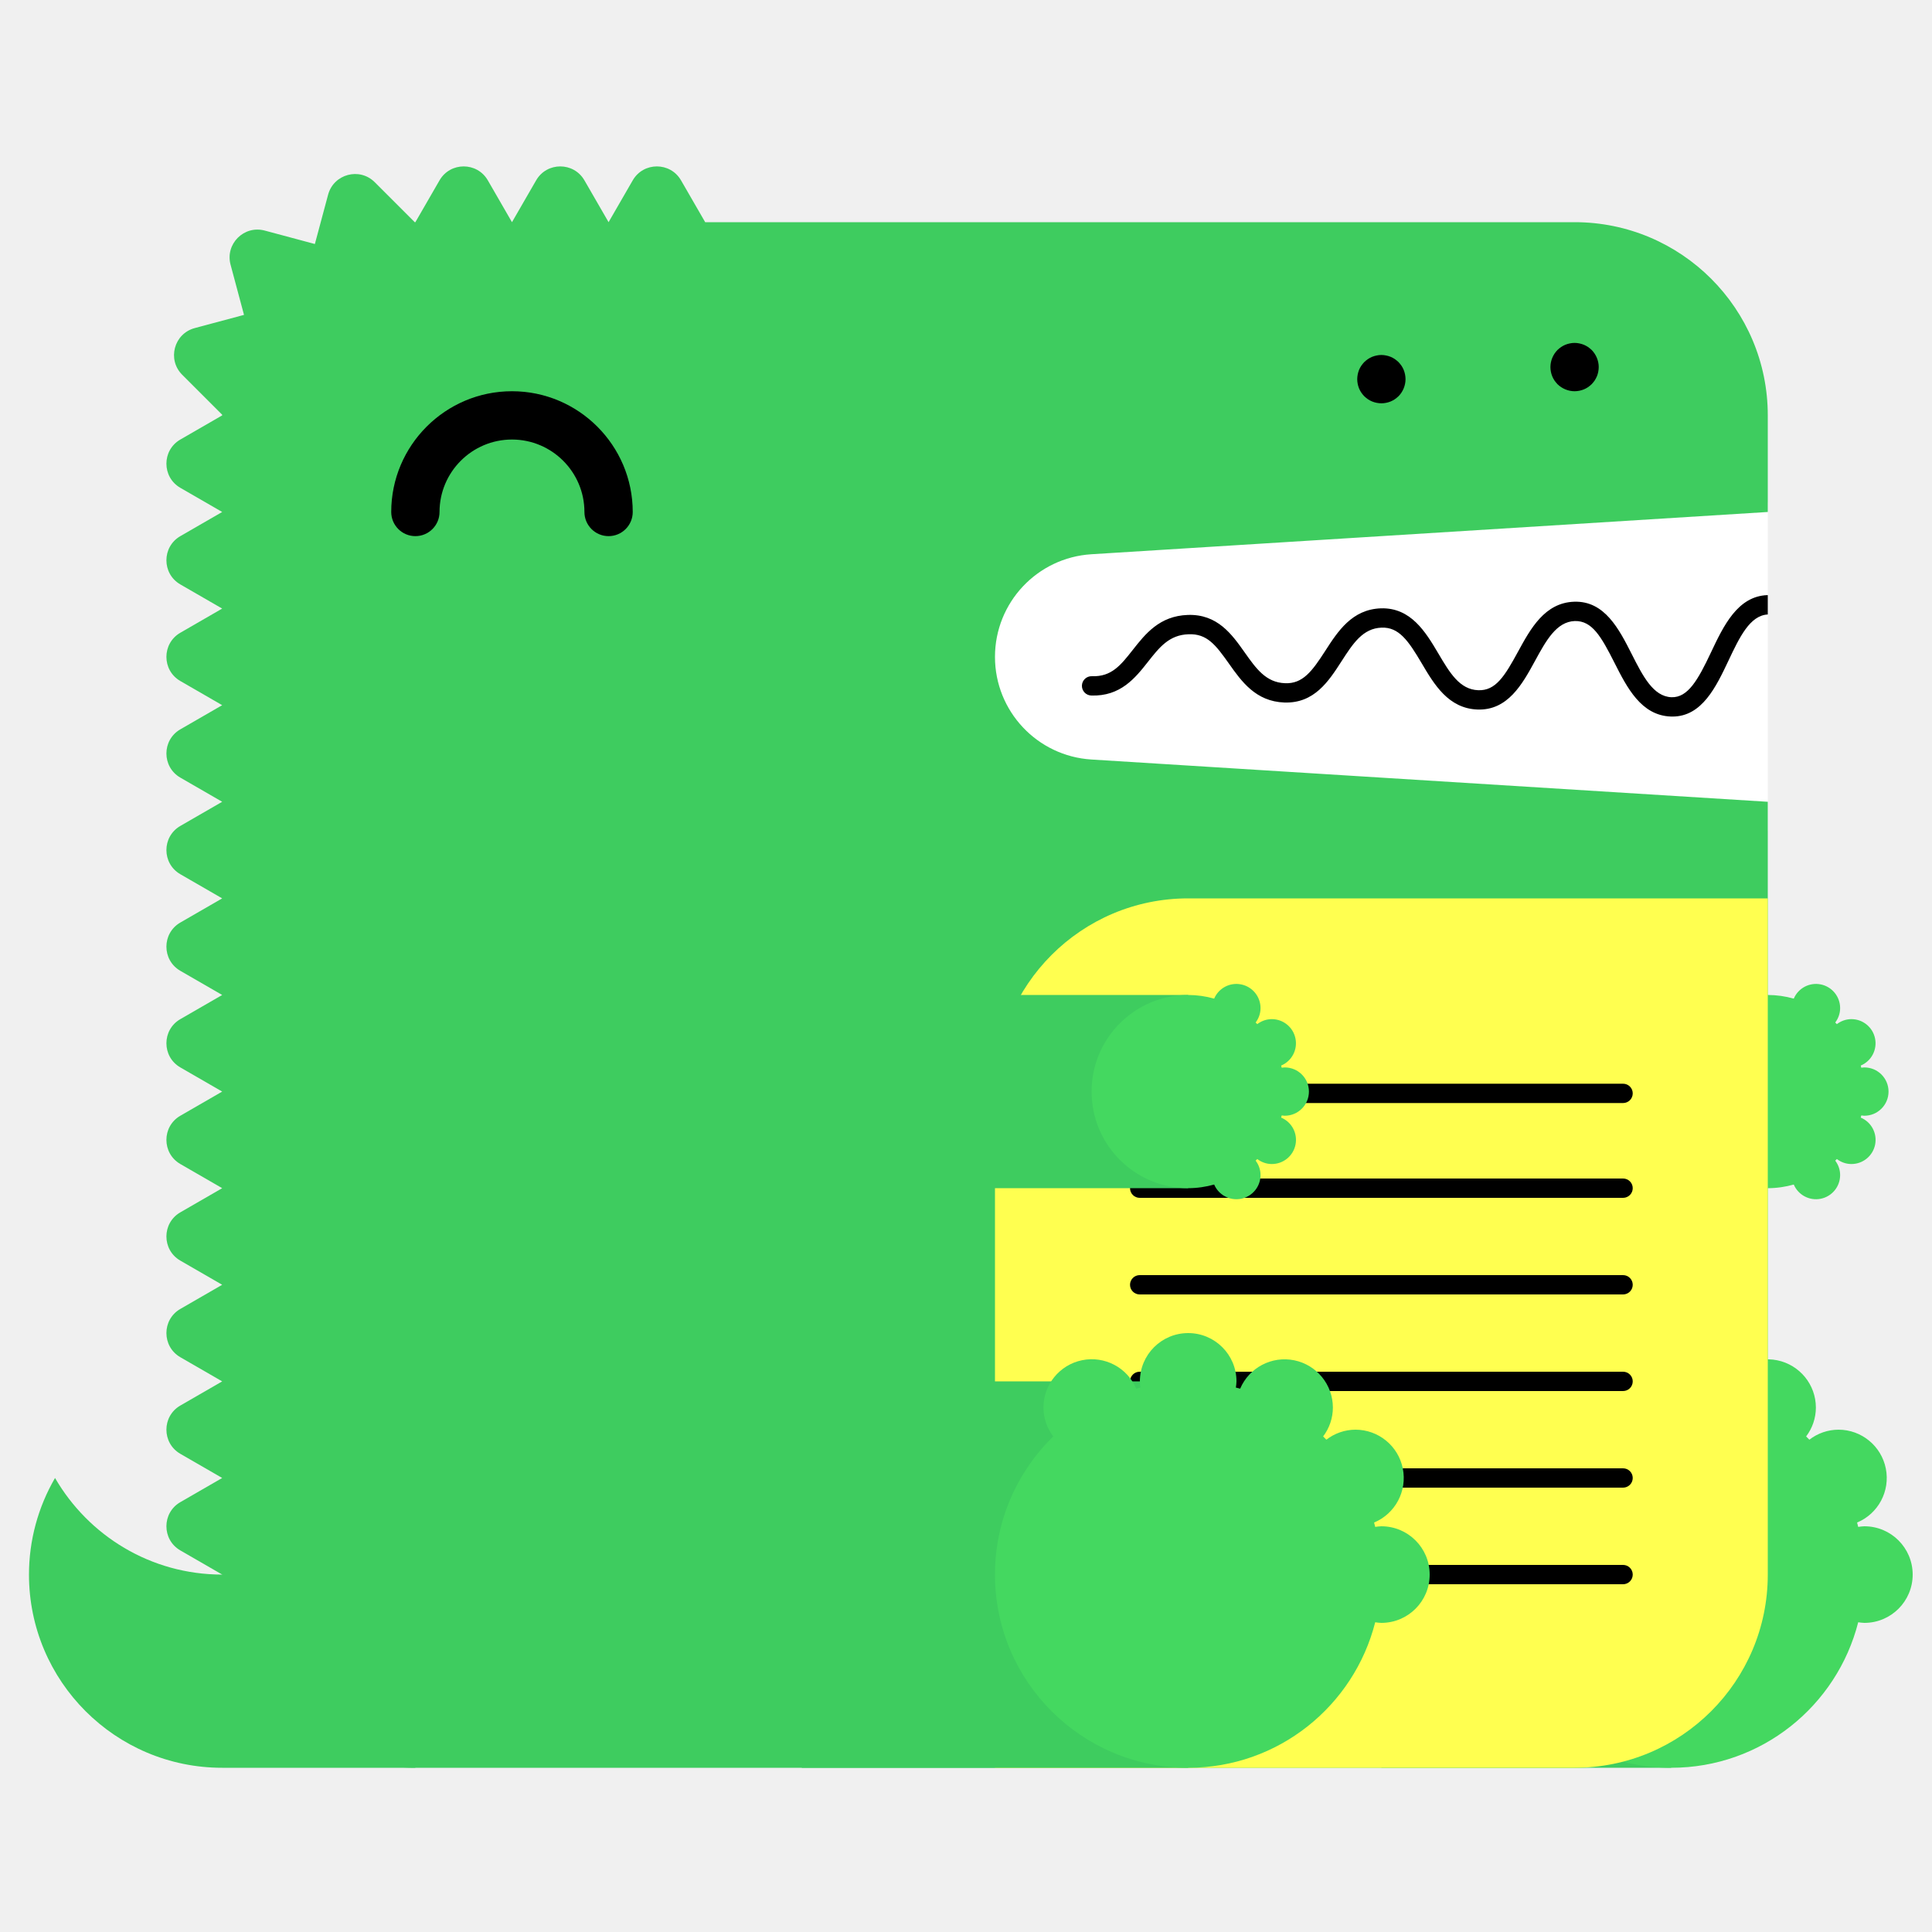
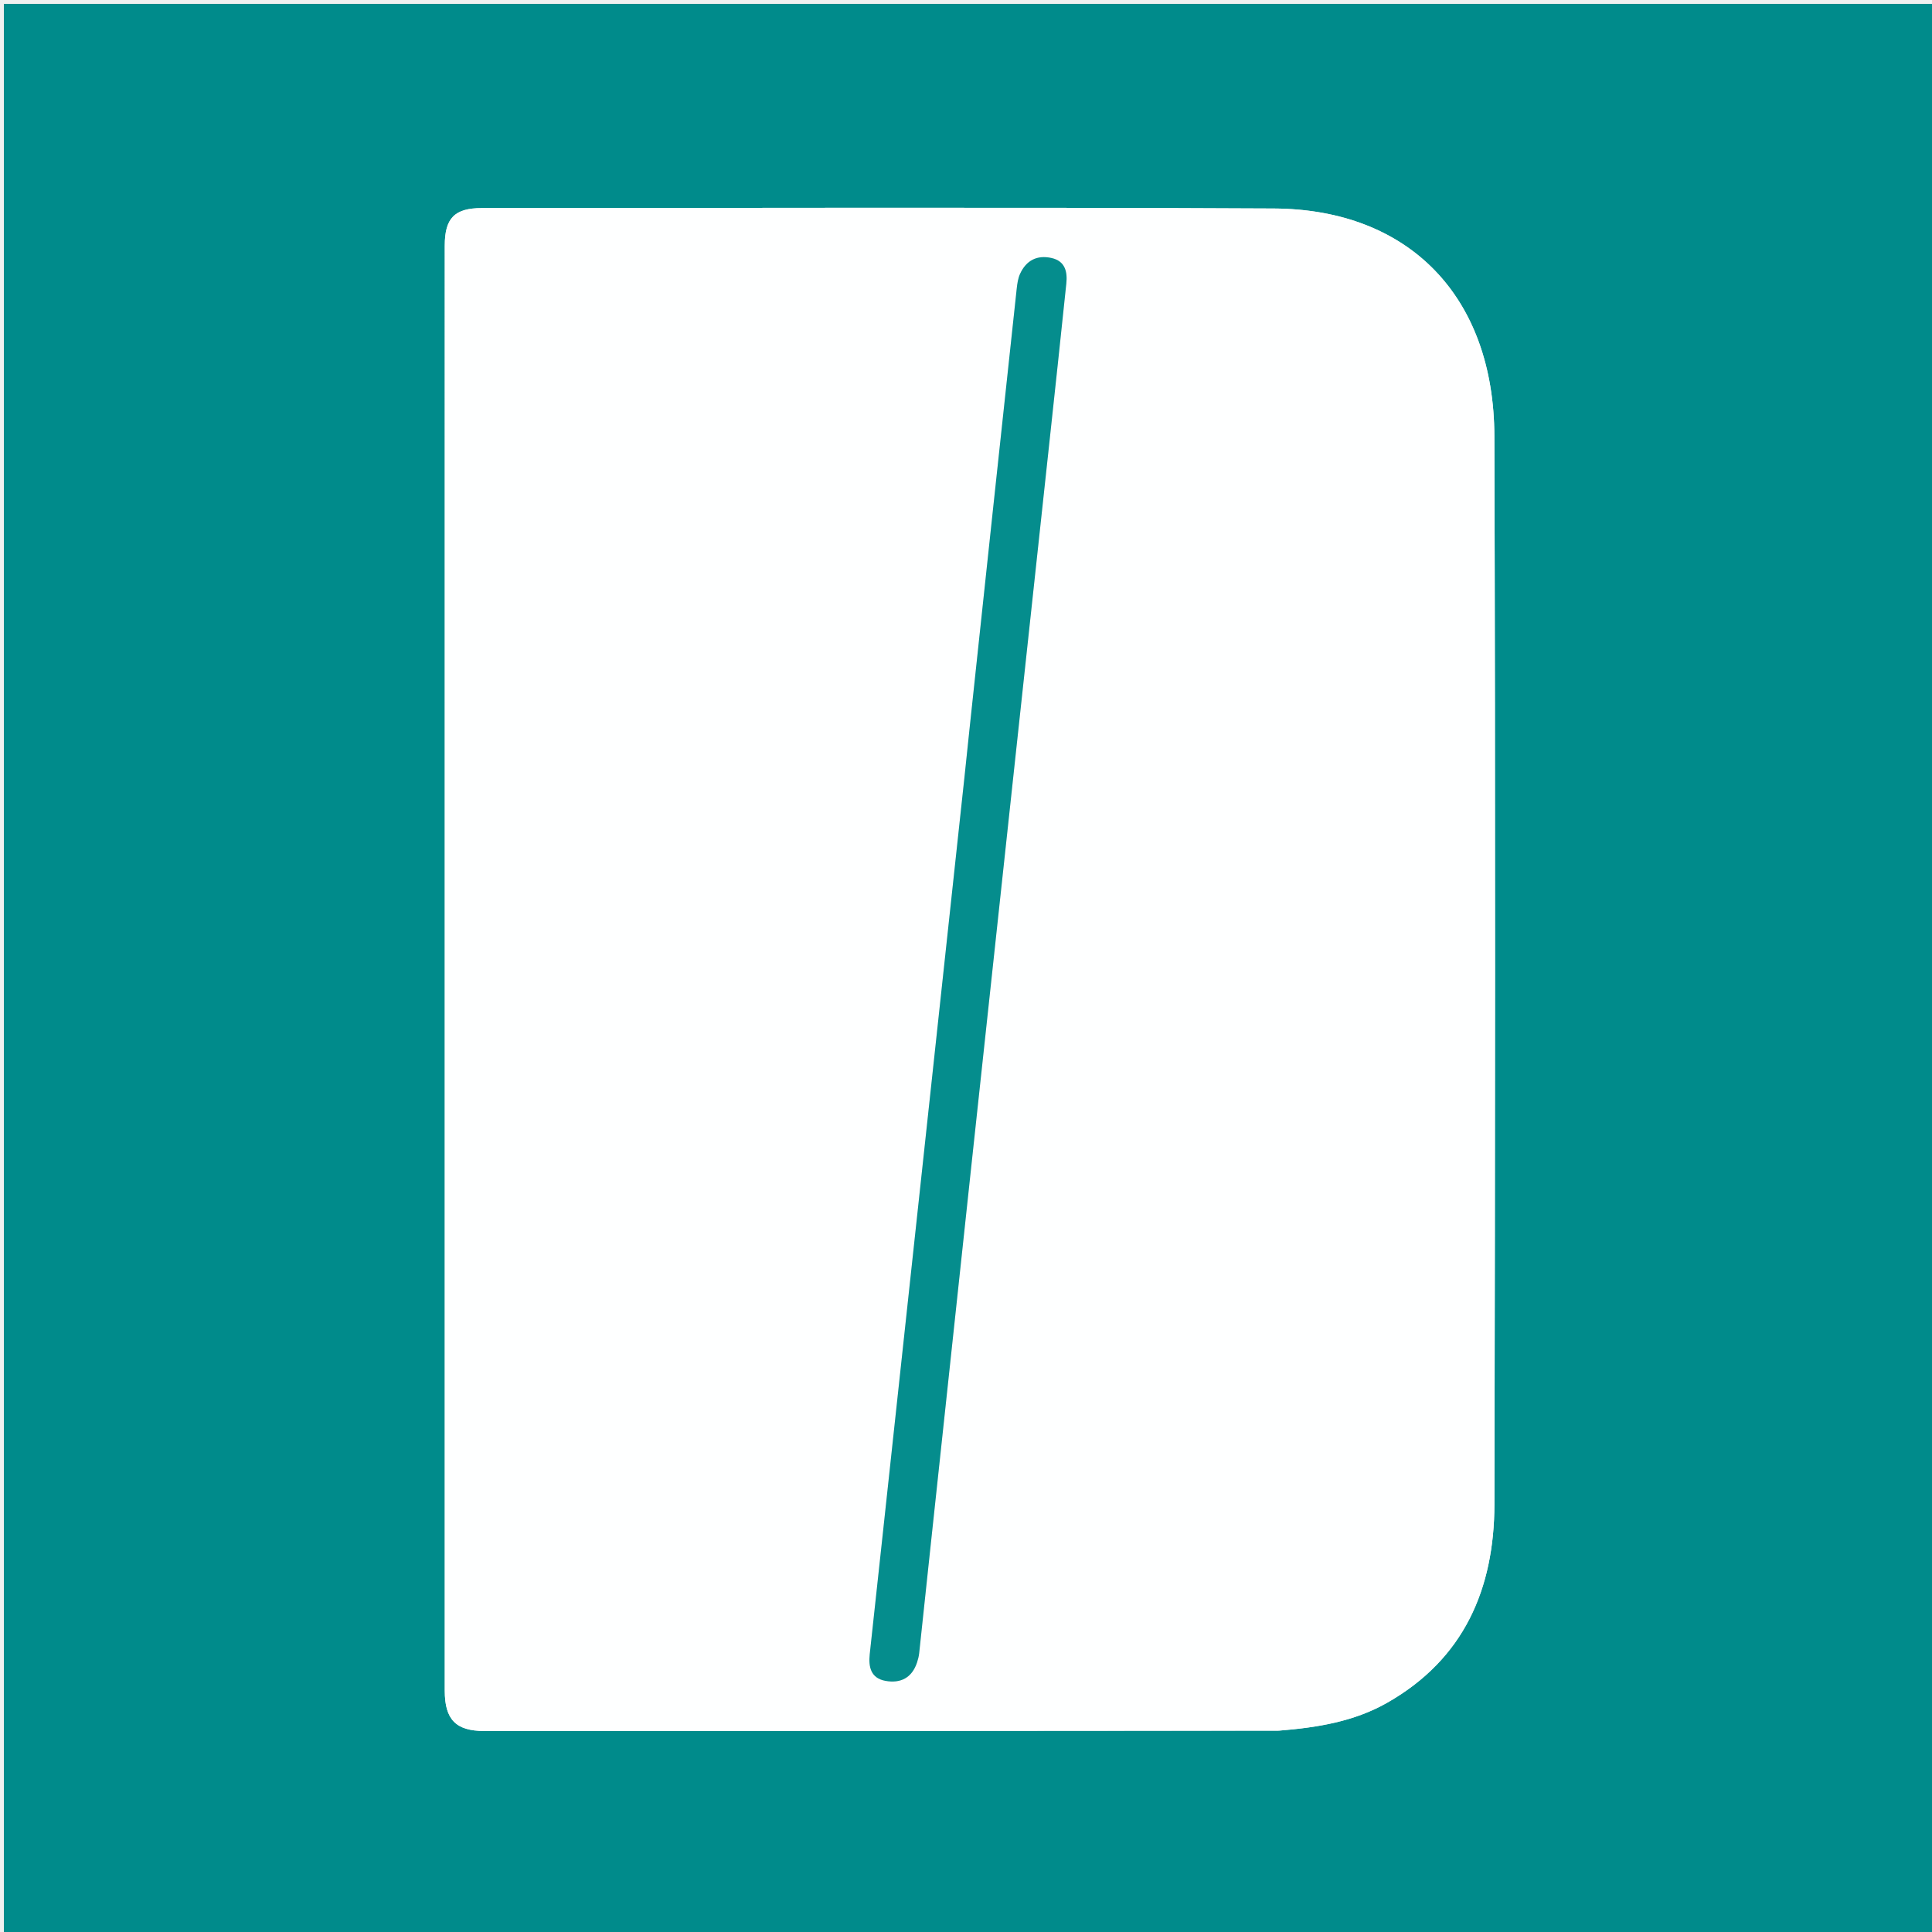
- <svg xmlns="http://www.w3.org/2000/svg" width="200" height="200" viewBox="0 0 200 200">
-   <g fill="none" fill-rule="evenodd">
-     <path fill="#FFF" d="M99 52h84v34H99z" />
-     <path d="M23 163c-7.398 0-13.843-4.027-17.303-10A19.886 19.886 0 0 0 3 163c0 11.046 8.954 20 20 20h20v-20H23z" fill="#3ECC5F" />
-     <path d="M112.98 57.376L183 53V43c0-11.046-8.954-20-20-20H73l-2.5-4.33c-1.112-1.925-3.889-1.925-5 0L63 23l-2.5-4.33c-1.111-1.925-3.889-1.925-5 0L53 23l-2.5-4.33c-1.111-1.925-3.889-1.925-5 0L43 23c-.022 0-.042.003-.065.003l-4.142-4.141c-1.57-1.571-4.252-.853-4.828 1.294l-1.369 5.104-5.192-1.392c-2.148-.575-4.111 1.389-3.535 3.536l1.39 5.193-5.102 1.367c-2.148.576-2.867 3.259-1.296 4.83l4.142 4.142c0 .021-.003.042-.003.064l-4.33 2.5c-1.925 1.111-1.925 3.889 0 5L23 53l-4.33 2.5c-1.925 1.111-1.925 3.889 0 5L23 63l-4.33 2.5c-1.925 1.111-1.925 3.889 0 5L23 73l-4.33 2.5c-1.925 1.111-1.925 3.889 0 5L23 83l-4.33 2.5c-1.925 1.111-1.925 3.889 0 5L23 93l-4.33 2.5c-1.925 1.111-1.925 3.889 0 5L23 103l-4.33 2.5c-1.925 1.111-1.925 3.889 0 5L23 113l-4.33 2.5c-1.925 1.111-1.925 3.889 0 5L23 123l-4.33 2.5c-1.925 1.111-1.925 3.889 0 5L23 133l-4.33 2.5c-1.925 1.111-1.925 3.889 0 5L23 143l-4.33 2.5c-1.925 1.111-1.925 3.889 0 5L23 153l-4.33 2.5c-1.925 1.111-1.925 3.889 0 5L23 163c0 11.046 8.954 20 20 20h120c11.046 0 20-8.954 20-20V83l-70.02-4.376A10.645 10.645 0 0 1 103 68c0-5.621 4.37-10.273 9.98-10.624" fill="#3ECC5F" />
-     <path fill="#3ECC5F" d="M143 183h30v-40h-30z" />
-     <path d="M193 158c-.219 0-.428.037-.639.064-.038-.15-.074-.301-.116-.451A5 5 0 0 0 190.32 148a4.96 4.96 0 0 0-3.016 1.036 26.531 26.531 0 0 0-.335-.336 4.955 4.955 0 0 0 1.011-2.987 5 5 0 0 0-9.599-1.959c-.148-.042-.297-.077-.445-.115.027-.211.064-.42.064-.639a5 5 0 0 0-5-5 5 5 0 0 0-5 5c0 .219.037.428.064.639-.148.038-.297.073-.445.115a4.998 4.998 0 0 0-9.599 1.959c0 1.125.384 2.151 1.011 2.987-3.717 3.632-6.031 8.693-6.031 14.3 0 11.046 8.954 20 20 20 9.339 0 17.16-6.41 19.361-15.064.211.027.42.064.639.064a5 5 0 0 0 5-5 5 5 0 0 0-5-5" fill="#44D860" />
-     <path fill="#3ECC5F" d="M153 123h30v-20h-30z" />
-     <path d="M193 115.5a2.5 2.5 0 1 0 0-5c-.109 0-.214.019-.319.032-.02-.075-.037-.15-.058-.225a2.501 2.501 0 0 0-.963-4.807c-.569 0-1.088.197-1.508.518a6.653 6.653 0 0 0-.168-.168c.314-.417.506-.931.506-1.494a2.5 2.5 0 0 0-4.8-.979A9.987 9.987 0 0 0 183 103c-5.522 0-10 4.478-10 10s4.478 10 10 10c.934 0 1.833-.138 2.69-.377a2.5 2.5 0 0 0 4.8-.979c0-.563-.192-1.077-.506-1.494.057-.055.113-.111.168-.168.42.321.939.518 1.508.518a2.5 2.5 0 0 0 .963-4.807c.021-.074.038-.15.058-.225.105.013.21.032.319.032" fill="#44D860" />
-     <path d="M63 55.5a2.5 2.5 0 0 1-2.5-2.5c0-4.136-3.364-7.5-7.5-7.5s-7.5 3.364-7.5 7.5a2.5 2.5 0 1 1-5 0c0-6.893 5.607-12.5 12.5-12.5S65.5 46.107 65.5 53a2.5 2.5 0 0 1-2.5 2.5" fill="#000" />
-     <path d="M103 183h60c11.046 0 20-8.954 20-20V93h-60c-11.046 0-20 8.954-20 20v70z" fill="#FFFF50" />
-     <path d="M168.02 124h-50.04a1 1 0 1 1 0-2h50.04a1 1 0 1 1 0 2m0 20h-50.04a1 1 0 1 1 0-2h50.04a1 1 0 1 1 0 2m0 20h-50.04a1 1 0 1 1 0-2h50.04a1 1 0 1 1 0 2m0-49.814h-50.04a1 1 0 1 1 0-2h50.04a1 1 0 1 1 0 2m0 19.814h-50.04a1 1 0 1 1 0-2h50.04a1 1 0 1 1 0 2m0 20h-50.04a1 1 0 1 1 0-2h50.04a1 1 0 1 1 0 2M183 61.611c-.012 0-.022-.006-.034-.005-3.09.105-4.552 3.196-5.842 5.923-1.346 2.85-2.387 4.703-4.093 4.647-1.889-.068-2.969-2.202-4.113-4.46-1.314-2.594-2.814-5.536-5.963-5.426-3.046.104-4.513 2.794-5.807 5.167-1.377 2.528-2.314 4.065-4.121 3.994-1.927-.07-2.951-1.805-4.136-3.813-1.321-2.236-2.848-4.75-5.936-4.664-2.994.103-4.465 2.385-5.763 4.4-1.373 2.13-2.335 3.428-4.165 3.351-1.973-.07-2.992-1.51-4.171-3.177-1.324-1.873-2.816-3.993-5.895-3.89-2.928.1-4.399 1.97-5.696 3.618-1.232 1.564-2.194 2.802-4.229 2.724a1 1 0 0 0-.072 2c3.017.101 4.545-1.8 5.872-3.487 1.177-1.496 2.193-2.787 4.193-2.855 1.926-.082 2.829 1.115 4.195 3.045 1.297 1.834 2.769 3.914 5.731 4.021 3.103.104 4.596-2.215 5.918-4.267 1.182-1.834 2.202-3.417 4.15-3.484 1.793-.067 2.769 1.35 4.145 3.681 1.297 2.197 2.766 4.686 5.787 4.796 3.125.108 4.634-2.62 5.949-5.035 1.139-2.088 2.214-4.06 4.119-4.126 1.793-.042 2.728 1.595 4.111 4.33 1.292 2.553 2.757 5.445 5.825 5.556l.169.003c3.064 0 4.518-3.075 5.805-5.794 1.139-2.41 2.217-4.68 4.067-4.773v-2z" fill="#000" />
-     <path fill="#3ECC5F" d="M83 183h40v-40H83z" />
-     <path d="M143 158c-.219 0-.428.037-.639.064-.038-.15-.074-.301-.116-.451A5 5 0 0 0 140.32 148a4.96 4.96 0 0 0-3.016 1.036 26.531 26.531 0 0 0-.335-.336 4.955 4.955 0 0 0 1.011-2.987 5 5 0 0 0-9.599-1.959c-.148-.042-.297-.077-.445-.115.027-.211.064-.42.064-.639a5 5 0 0 0-5-5 5 5 0 0 0-5 5c0 .219.037.428.064.639-.148.038-.297.073-.445.115a4.998 4.998 0 0 0-9.599 1.959c0 1.125.384 2.151 1.011 2.987-3.717 3.632-6.031 8.693-6.031 14.3 0 11.046 8.954 20 20 20 9.339 0 17.16-6.41 19.361-15.064.211.027.42.064.639.064a5 5 0 0 0 5-5 5 5 0 0 0-5-5" fill="#44D860" />
-     <path fill="#3ECC5F" d="M83 123h40v-20H83z" />
-     <path d="M133 115.5a2.5 2.5 0 1 0 0-5c-.109 0-.214.019-.319.032-.02-.075-.037-.15-.058-.225a2.501 2.501 0 0 0-.963-4.807c-.569 0-1.088.197-1.508.518a6.653 6.653 0 0 0-.168-.168c.314-.417.506-.931.506-1.494a2.5 2.5 0 0 0-4.8-.979A9.987 9.987 0 0 0 123 103c-5.522 0-10 4.478-10 10s4.478 10 10 10c.934 0 1.833-.138 2.69-.377a2.5 2.5 0 0 0 4.8-.979c0-.563-.192-1.077-.506-1.494.057-.055.113-.111.168-.168.42.321.939.518 1.508.518a2.5 2.5 0 0 0 .963-4.807c.021-.074.038-.15.058-.225.105.013.21.032.319.032" fill="#44D860" />
-     <path d="M143 41.75c-.16 0-.33-.02-.49-.05a2.52 2.52 0 0 1-.47-.14c-.15-.06-.29-.14-.431-.23-.13-.09-.259-.2-.38-.31-.109-.12-.219-.24-.309-.38s-.17-.28-.231-.43a2.619 2.619 0 0 1-.189-.96c0-.16.02-.33.05-.49.03-.16.08-.31.139-.47.061-.15.141-.29.231-.43.09-.13.2-.26.309-.38.121-.11.25-.22.38-.31.141-.09.281-.17.431-.23.149-.06.31-.11.47-.14.32-.07.65-.07.98 0 .159.03.32.08.47.14.149.06.29.14.43.23.13.09.259.2.38.31.11.12.22.25.31.38.09.14.17.28.23.43.06.16.11.31.14.47.029.16.05.33.05.49 0 .66-.271 1.31-.73 1.77-.121.11-.25.22-.38.31-.14.09-.281.17-.43.23a2.565 2.565 0 0 1-.96.19m20-1.25c-.66 0-1.3-.27-1.771-.73a3.802 3.802 0 0 1-.309-.38c-.09-.14-.17-.28-.231-.43a2.619 2.619 0 0 1-.189-.96c0-.66.27-1.3.729-1.77.121-.11.25-.22.38-.31.141-.09.281-.17.431-.23.149-.06.31-.11.47-.14.32-.07.66-.07.98 0 .159.03.32.08.47.14.149.06.29.14.43.23.13.09.259.2.38.31.459.47.73 1.11.73 1.77 0 .16-.021.33-.05.49-.03.16-.08.32-.14.47-.07.15-.14.29-.23.43-.09.13-.2.26-.31.38-.121.11-.25.22-.38.31-.14.09-.281.17-.43.23a2.565 2.565 0 0 1-.96.19" fill="#000" />
-   </g>
+ <svg xmlns="http://www.w3.org/2000/svg" version="1.1" id="Layer_1" x="0px" y="0px" width="100%" viewBox="0 0 500 500" enable-background="new 0 0 500 500" xml:space="preserve">
+   <path fill="#008B8B" opacity="1" stroke="none" d=" M281,501   C187.333,501 94.167,501 1,501   C1,334.333 1,167.667 1,1   C167.667,1 334.333,1 501,1   C501,167.667 501,334.333 501,501   C427.833,501 354.667,501 281,501  M331.211,447.877   C340.895,447.092 350.41,445.559 359.003,440.67   C378.918,429.34 386.709,411.148 386.753,389.308   C386.937,297.15 387.017,204.99 386.739,112.832   C386.63,76.769 364.668,54.14 329.663,53.962   C261.337,53.616 193.009,53.83 124.681,53.853   C117.626,53.855 115.108,56.473 115.107,63.572   C115.093,188.228 115.093,312.884 115.106,437.539   C115.107,444.976 117.944,447.975 125.285,447.977   C193.612,447.993 261.939,447.953 331.211,447.877  z" />
+   <path fill="#FEFFFF" opacity="1" stroke="none" d=" M330.739,447.903   C261.939,447.953 193.612,447.993 125.285,447.977   C117.944,447.975 115.107,444.976 115.106,437.539   C115.093,312.884 115.093,188.228 115.107,63.572   C115.108,56.473 117.626,53.855 124.681,53.853   C193.009,53.83 261.337,53.616 329.663,53.962   C364.668,54.14 386.63,76.769 386.739,112.832   C387.017,204.99 386.937,297.15 386.753,389.308   C386.709,411.148 378.918,429.34 359.003,440.67   C350.41,445.559 340.895,447.092 330.739,447.903  M250.965,188.329   C250.506,192.632 250.052,196.936 249.588,201.239   C246.055,234.005 242.523,266.77 238.986,299.535   C235.467,332.135 231.945,364.734 228.421,397.334   C227.312,407.594 226.195,417.853 225.084,428.112   C224.726,431.415 225.378,434.31 229.131,435.002   C233.031,435.721 235.996,434.251 237.324,430.267   C237.585,429.484 237.794,428.664 237.883,427.845   C238.939,418.082 239.958,408.315 241.004,398.551   C244.477,366.114 247.948,333.676 251.435,301.24   C254.958,268.474 258.496,235.709 262.032,202.943   C265.21,173.488 268.398,144.033 271.573,114.577   C273.054,100.842 274.537,87.107 275.965,73.366   C276.282,70.319 275.652,67.563 272.143,66.772   C268.412,65.932 265.589,67.382 263.998,70.853   C263.458,72.032 263.264,73.413 263.123,74.724   C259.071,112.289 255.046,149.856 250.965,188.329  z" />
+   <path fill="#058D8D" opacity="1" stroke="none" d=" M250.991,187.876   C255.046,149.856 259.071,112.289 263.123,74.724   C263.264,73.413 263.458,72.032 263.998,70.853   C265.589,67.382 268.412,65.932 272.143,66.772   C275.652,67.563 276.282,70.319 275.965,73.366   C274.537,87.107 273.054,100.842 271.573,114.577   C268.398,144.033 265.21,173.488 262.032,202.943   C258.496,235.709 254.958,268.474 251.435,301.24   C247.948,333.676 244.477,366.114 241.004,398.551   C239.958,408.315 238.939,418.082 237.883,427.845   C237.794,428.664 237.585,429.484 237.324,430.267   C235.996,434.251 233.031,435.721 229.131,435.002   C225.378,434.31 224.726,431.415 225.084,428.112   C226.195,417.853 227.312,407.594 228.421,397.334   C231.945,364.734 235.467,332.135 238.986,299.535   C242.523,266.77 246.055,234.005 249.588,201.239   C250.052,196.936 250.506,192.632 250.991,187.876  z" />
</svg>
